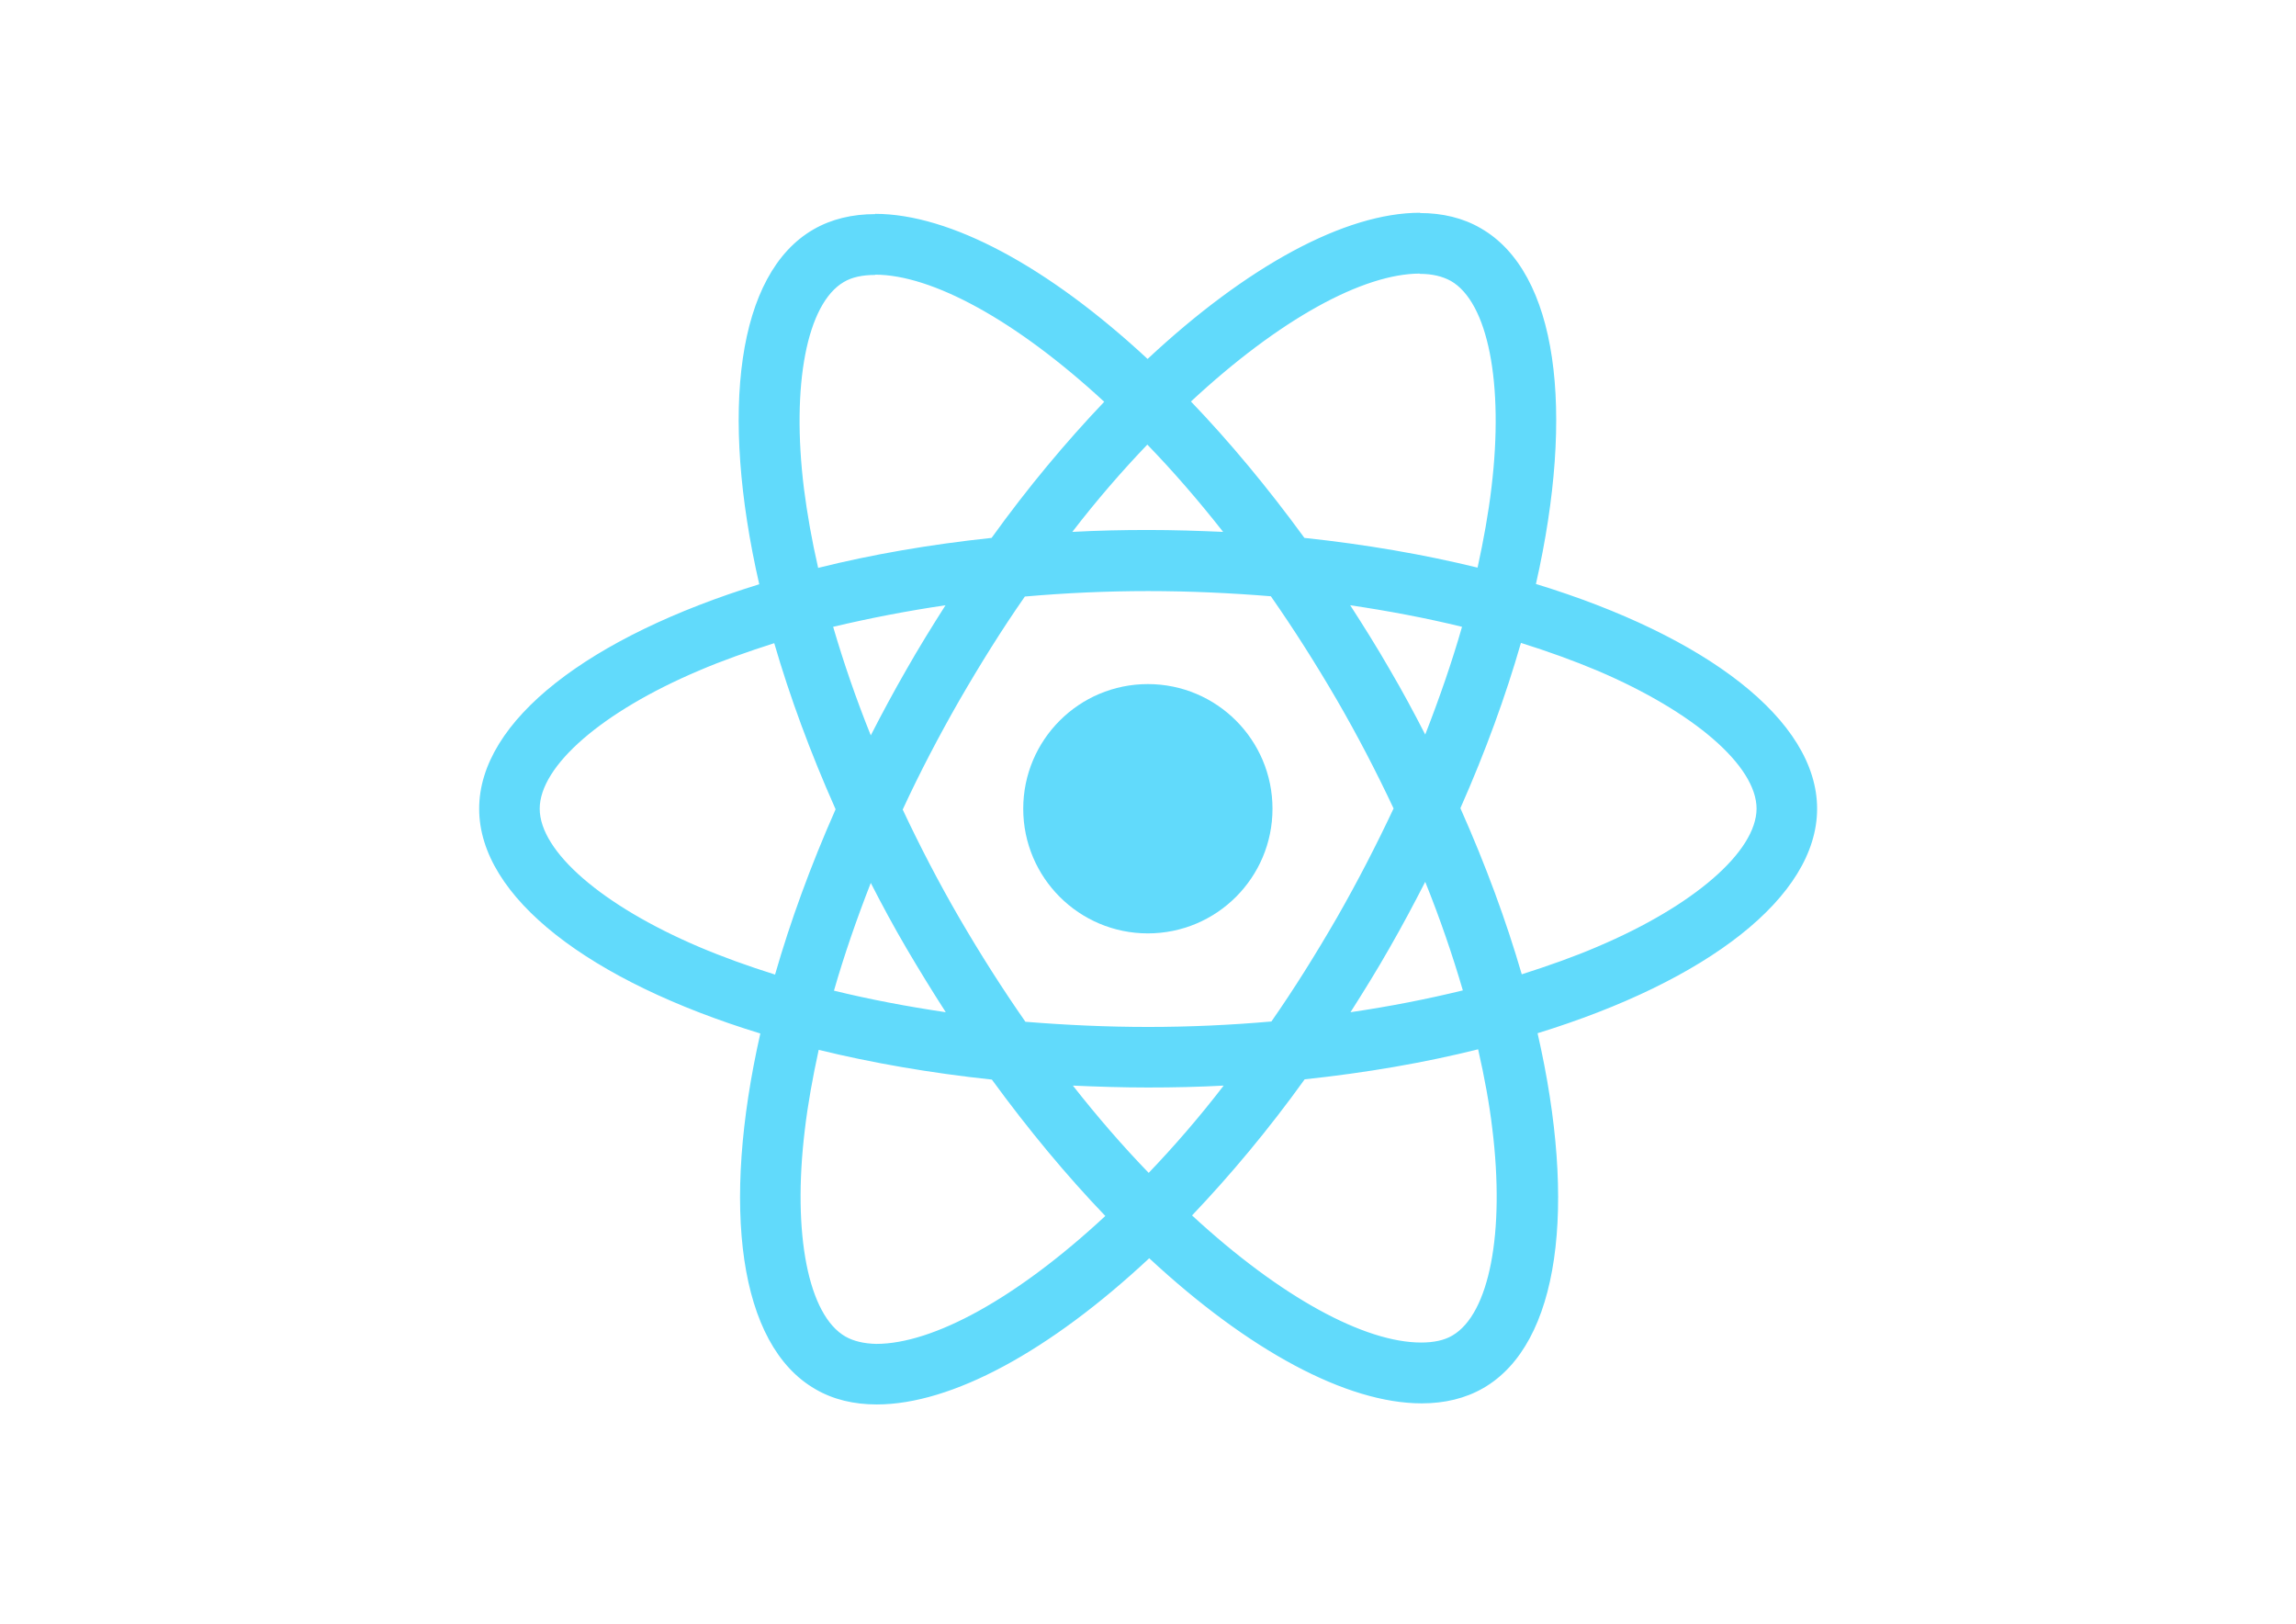
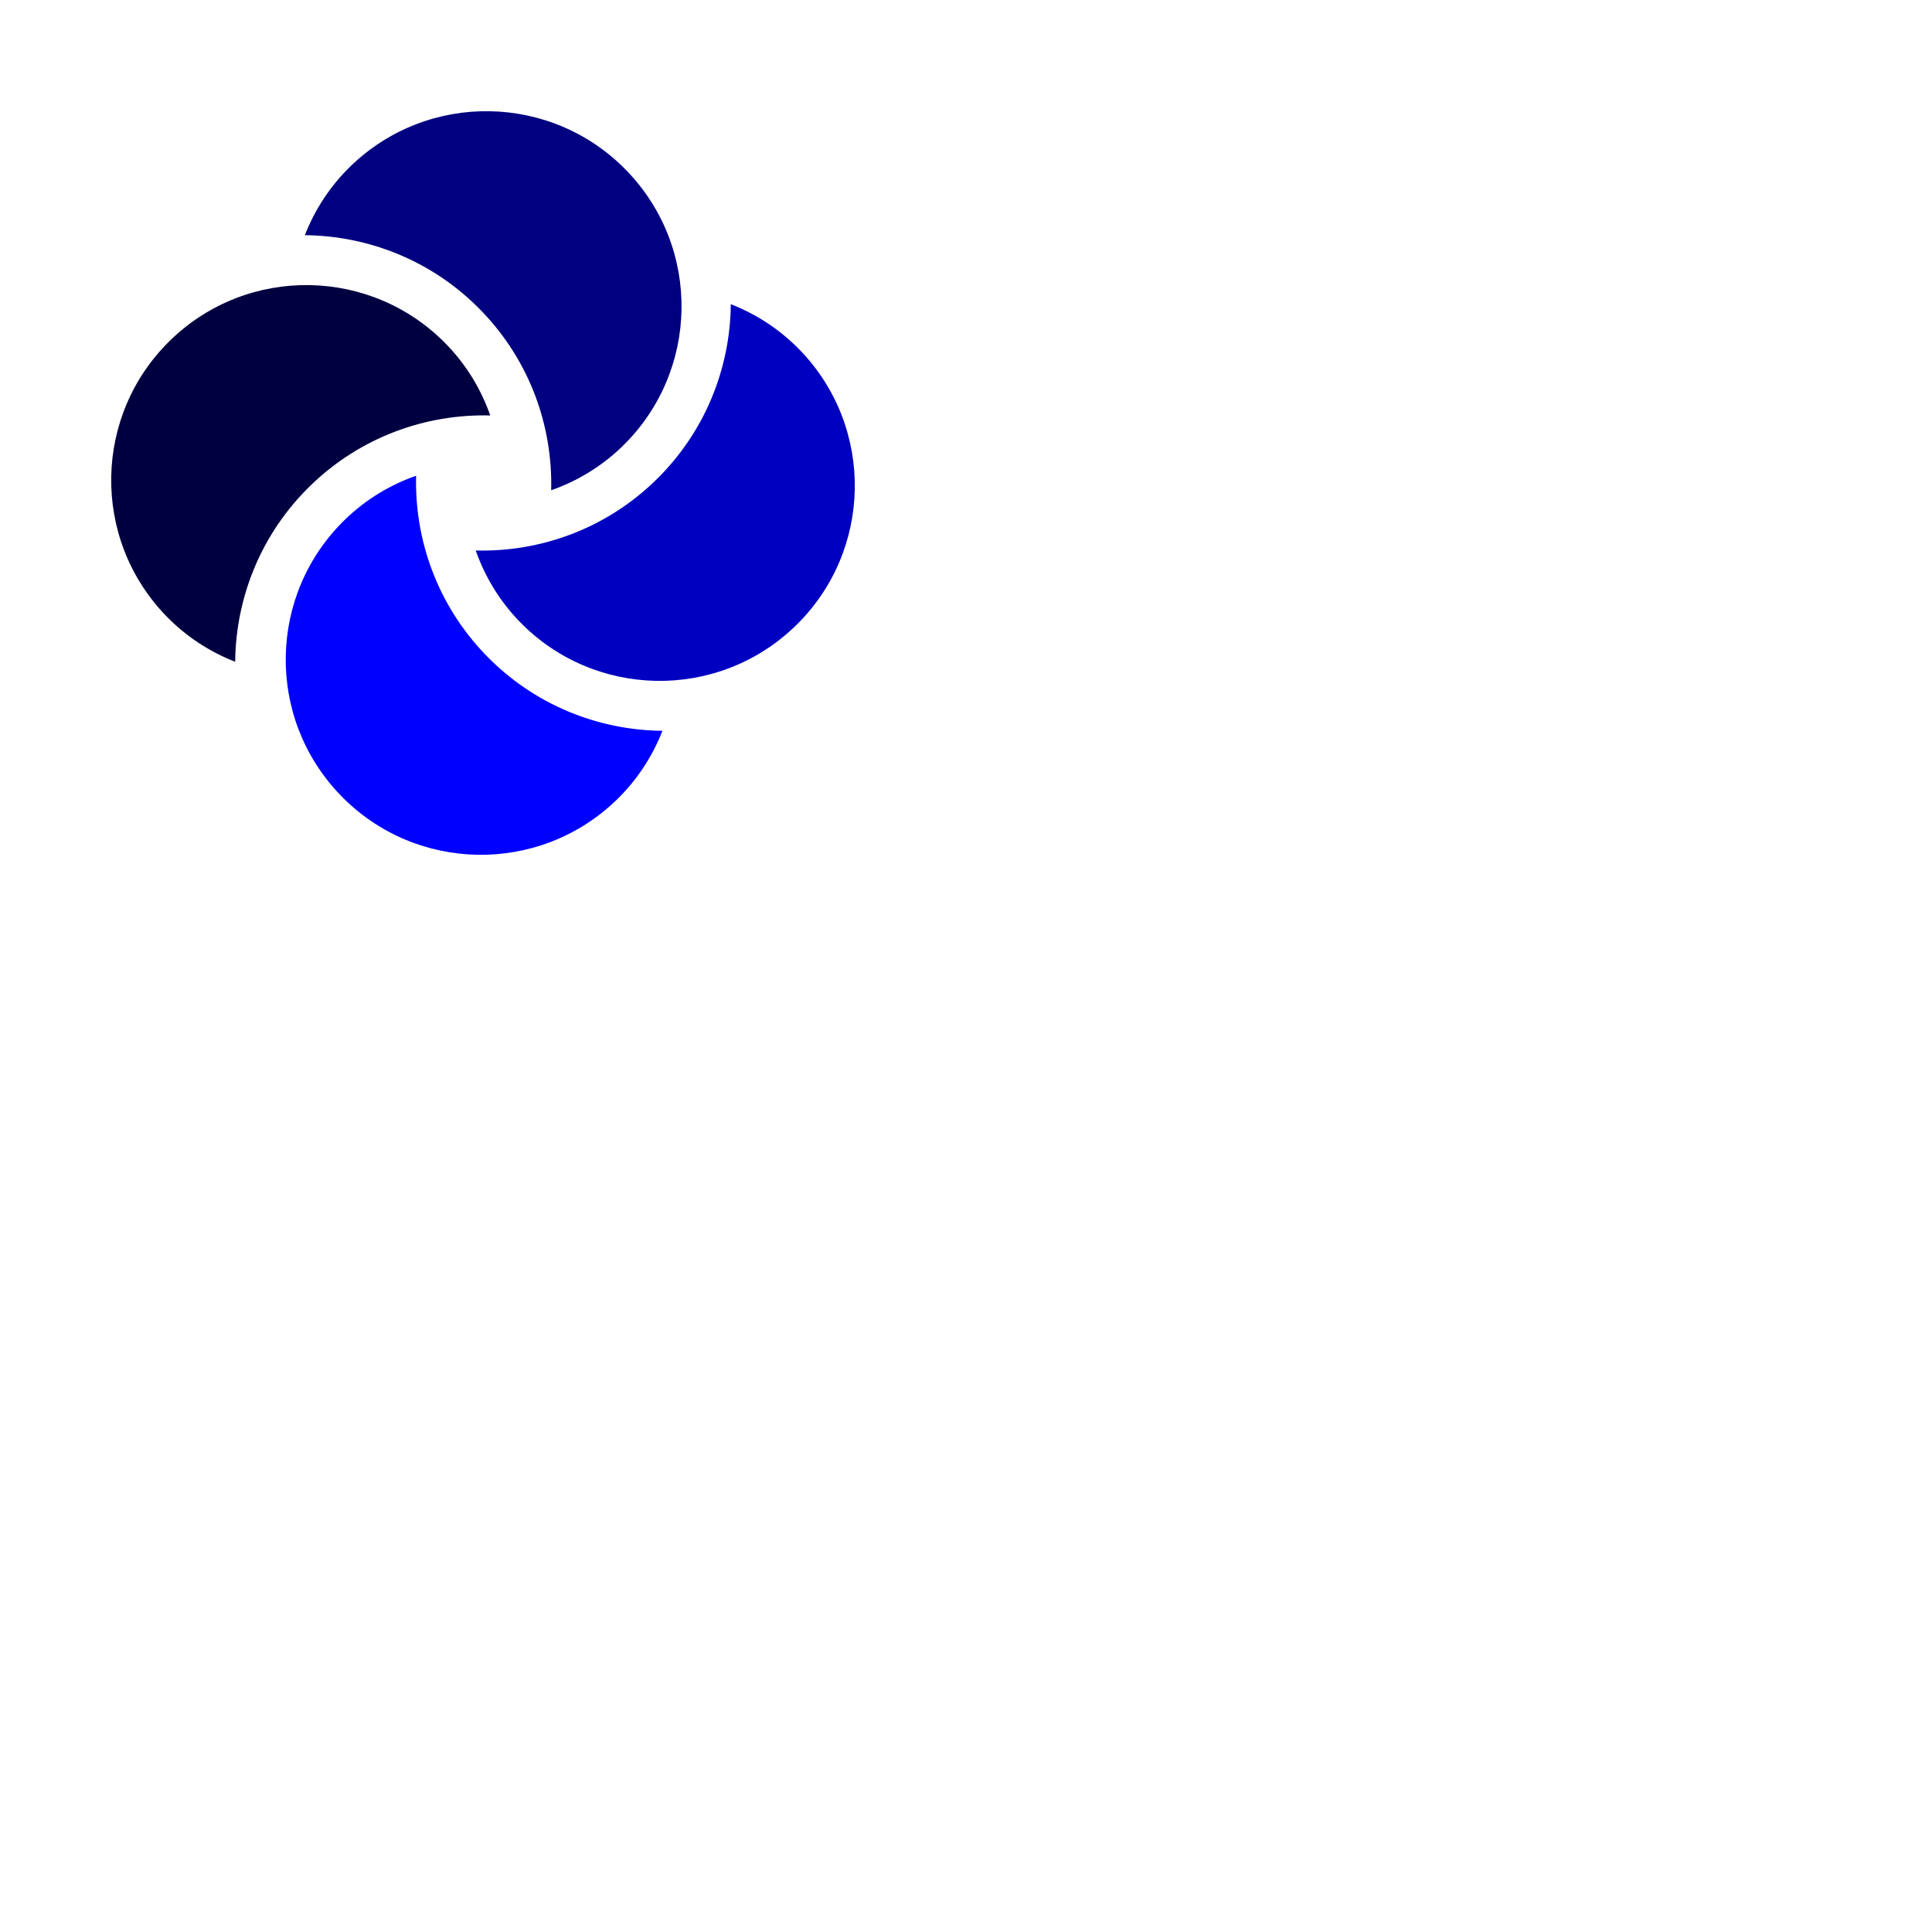
- <svg xmlns="http://www.w3.org/2000/svg" viewBox="0 0 841.9 595.3">
-   <g fill="#61DAFB">
-     <path d="M666.3 296.5c0-32.5-40.7-63.3-103.1-82.4 14.4-63.6 8-114.2-20.2-130.4-6.5-3.8-14.1-5.6-22.4-5.6v22.3c4.6 0 8.3.9 11.4 2.6 13.6 7.8 19.5 37.5 14.9 75.7-1.1 9.4-2.9 19.3-5.1 29.4-19.6-4.8-41-8.5-63.5-10.9-13.5-18.5-27.5-35.3-41.6-50 32.6-30.3 63.2-46.9 84-46.9V78c-27.5 0-63.5 19.6-99.9 53.6-36.4-33.8-72.4-53.2-99.9-53.2v22.3c20.7 0 51.4 16.5 84 46.6-14 14.7-28 31.4-41.3 49.9-22.6 2.4-44 6.1-63.6 11-2.3-10-4-19.7-5.2-29-4.7-38.2 1.1-67.9 14.6-75.8 3-1.8 6.9-2.6 11.5-2.6V78.5c-8.4 0-16 1.8-22.6 5.6-28.1 16.2-34.4 66.7-19.9 130.1-62.2 19.2-102.7 49.9-102.7 82.3 0 32.5 40.7 63.3 103.1 82.4-14.4 63.6-8 114.2 20.2 130.4 6.5 3.8 14.1 5.6 22.5 5.6 27.5 0 63.5-19.6 99.9-53.6 36.4 33.8 72.4 53.2 99.9 53.2 8.4 0 16-1.8 22.6-5.6 28.1-16.2 34.4-66.7 19.9-130.1 62-19.1 102.5-49.9 102.5-82.3zm-130.2-66.7c-3.7 12.9-8.3 26.2-13.5 39.5-4.1-8-8.4-16-13.1-24-4.6-8-9.5-15.8-14.4-23.4 14.2 2.1 27.9 4.7 41 7.9zm-45.8 106.5c-7.8 13.5-15.8 26.3-24.1 38.2-14.9 1.3-30 2-45.2 2-15.1 0-30.2-.7-45-1.9-8.3-11.9-16.4-24.6-24.2-38-7.6-13.1-14.5-26.4-20.8-39.8 6.2-13.4 13.2-26.8 20.7-39.9 7.8-13.5 15.8-26.3 24.1-38.2 14.9-1.3 30-2 45.2-2 15.1 0 30.2.7 45 1.9 8.3 11.9 16.4 24.6 24.2 38 7.6 13.1 14.5 26.4 20.8 39.8-6.3 13.4-13.2 26.8-20.7 39.9zm32.3-13c5.4 13.4 10 26.8 13.8 39.8-13.1 3.2-26.9 5.9-41.2 8 4.9-7.7 9.8-15.6 14.4-23.7 4.6-8 8.9-16.1 13-24.1zM421.2 430c-9.3-9.6-18.6-20.3-27.8-32 9 .4 18.2.7 27.5.7 9.4 0 18.7-.2 27.8-.7-9 11.7-18.3 22.4-27.5 32zm-74.4-58.9c-14.2-2.1-27.9-4.7-41-7.9 3.7-12.9 8.3-26.2 13.5-39.5 4.1 8 8.4 16 13.1 24 4.7 8 9.5 15.8 14.4 23.4zM420.7 163c9.3 9.6 18.6 20.3 27.8 32-9-.4-18.2-.7-27.5-.7-9.4 0-18.7.2-27.8.7 9-11.7 18.3-22.4 27.5-32zm-74 58.9c-4.9 7.7-9.8 15.6-14.4 23.7-4.6 8-8.9 16-13 24-5.4-13.4-10-26.8-13.8-39.8 13.1-3.1 26.9-5.8 41.2-7.9zm-90.5 125.2c-35.4-15.1-58.3-34.9-58.3-50.6 0-15.7 22.9-35.6 58.3-50.6 8.6-3.7 18-7 27.7-10.1 5.7 19.6 13.2 40 22.5 60.9-9.2 20.8-16.6 41.1-22.2 60.6-9.9-3.1-19.3-6.5-28-10.2zM310 490c-13.6-7.8-19.5-37.5-14.9-75.7 1.1-9.4 2.9-19.3 5.1-29.4 19.6 4.8 41 8.5 63.5 10.9 13.5 18.5 27.5 35.3 41.6 50-32.6 30.3-63.2 46.9-84 46.9-4.5-.1-8.3-1-11.3-2.7zm237.2-76.2c4.7 38.2-1.1 67.9-14.6 75.8-3 1.8-6.9 2.6-11.5 2.6-20.7 0-51.4-16.5-84-46.6 14-14.7 28-31.4 41.3-49.9 22.6-2.4 44-6.1 63.6-11 2.3 10.1 4.1 19.8 5.2 29.1zm38.5-66.7c-8.6 3.7-18 7-27.7 10.1-5.7-19.6-13.2-40-22.5-60.9 9.2-20.8 16.6-41.1 22.2-60.6 9.9 3.1 19.3 6.5 28.1 10.2 35.4 15.1 58.3 34.9 58.3 50.6-.1 15.7-23 35.6-58.4 50.6zM320.8 78.4z" />
-     <circle cx="420.9" cy="296.5" r="45.7" />
-     <path d="M520.5 78.1z" />
-   </g>
+ <svg xmlns="http://www.w3.org/2000/svg" viewBox="0 0 512 512" class="fl-svg" style="transform: scale(0.5);">
+   <svg width="512" height="512" viewBox="0 0 512 512" data-svgdocument="" id="_sNJbB0olGQ9wXNBqcUy6U" class="fl-svgdocument" x="0" y="0" style="overflow: hidden;">
+     <defs id="_dmF63MJCSPdjPBpukcsAl" transform="matrix(1.021543, 0, 0, 1.021543, -0.00001339551, -7.57892)" />
+     <path id="_6MPHG1sevqtgf3L4HujLx" d="M35,65.833c0-8.587,3.535-16.36,9.219-21.956c-3.063-1.406-6.458-2.21-10.052-2.21C20.82,41.667,10,52.487,10,65.833  C10,79.18,20.82,90,34.167,90c3.594,0,6.988-0.804,10.052-2.21C38.535,82.194,35,74.421,35,65.833z" stroke="none" fill="#000040" transform="matrix(2.973006, 3.078744, -3.078744, 2.973006, 263.4698, -46.38508)" />
+     <path id="_UwTGw_7hHC6DiiaZ34aOB" d="M65.833,65c-8.587,0-16.36-3.535-21.956-9.222c-1.406,3.066-2.21,6.461-2.21,10.055C41.667,79.18,52.487,90,65.833,90  C79.18,90,90,79.18,90,65.833c0-3.594-0.804-6.988-2.21-10.055C82.194,61.465,74.421,65,65.833,65z" stroke="none" fill="#0000ff" transform="matrix(2.973006, 3.078744, -3.078744, 2.973006, 261.8313, -48.77202)" />
+     <path id="_fXbuTUJzsYN1P7VrFDvTy" d="M65.833,10c-3.594,0-6.988,0.804-10.055,2.21C61.465,17.806,65,25.579,65,34.167c0,8.587-3.535,16.36-9.222,21.956  c3.066,1.406,6.461,2.21,10.055,2.21C79.18,58.333,90,47.513,90,34.167C90,20.82,79.18,10,65.833,10z" stroke="none" fill="#0000c0" transform="matrix(2.973006, 3.078744, -3.078744, 2.973006, 259.1039, -46.8017)" />
+     <path id="_Gv_eQ6BGYVEs_FudcIAac" d="M34.167,35c8.587,0,16.36,3.535,21.956,9.219c1.406-3.063,2.21-6.458,2.21-10.052C58.333,20.82,47.513,10,34.167,10  C20.82,10,10,20.82,10,34.167c0,3.594,0.804,6.988,2.21,10.052C17.806,38.535,25.579,35,34.167,35z" stroke="none" fill="#000080" transform="matrix(2.973006, 3.078744, -3.078744, 2.973006, 261.4147, -44.403)" />
+   </svg>
</svg>
